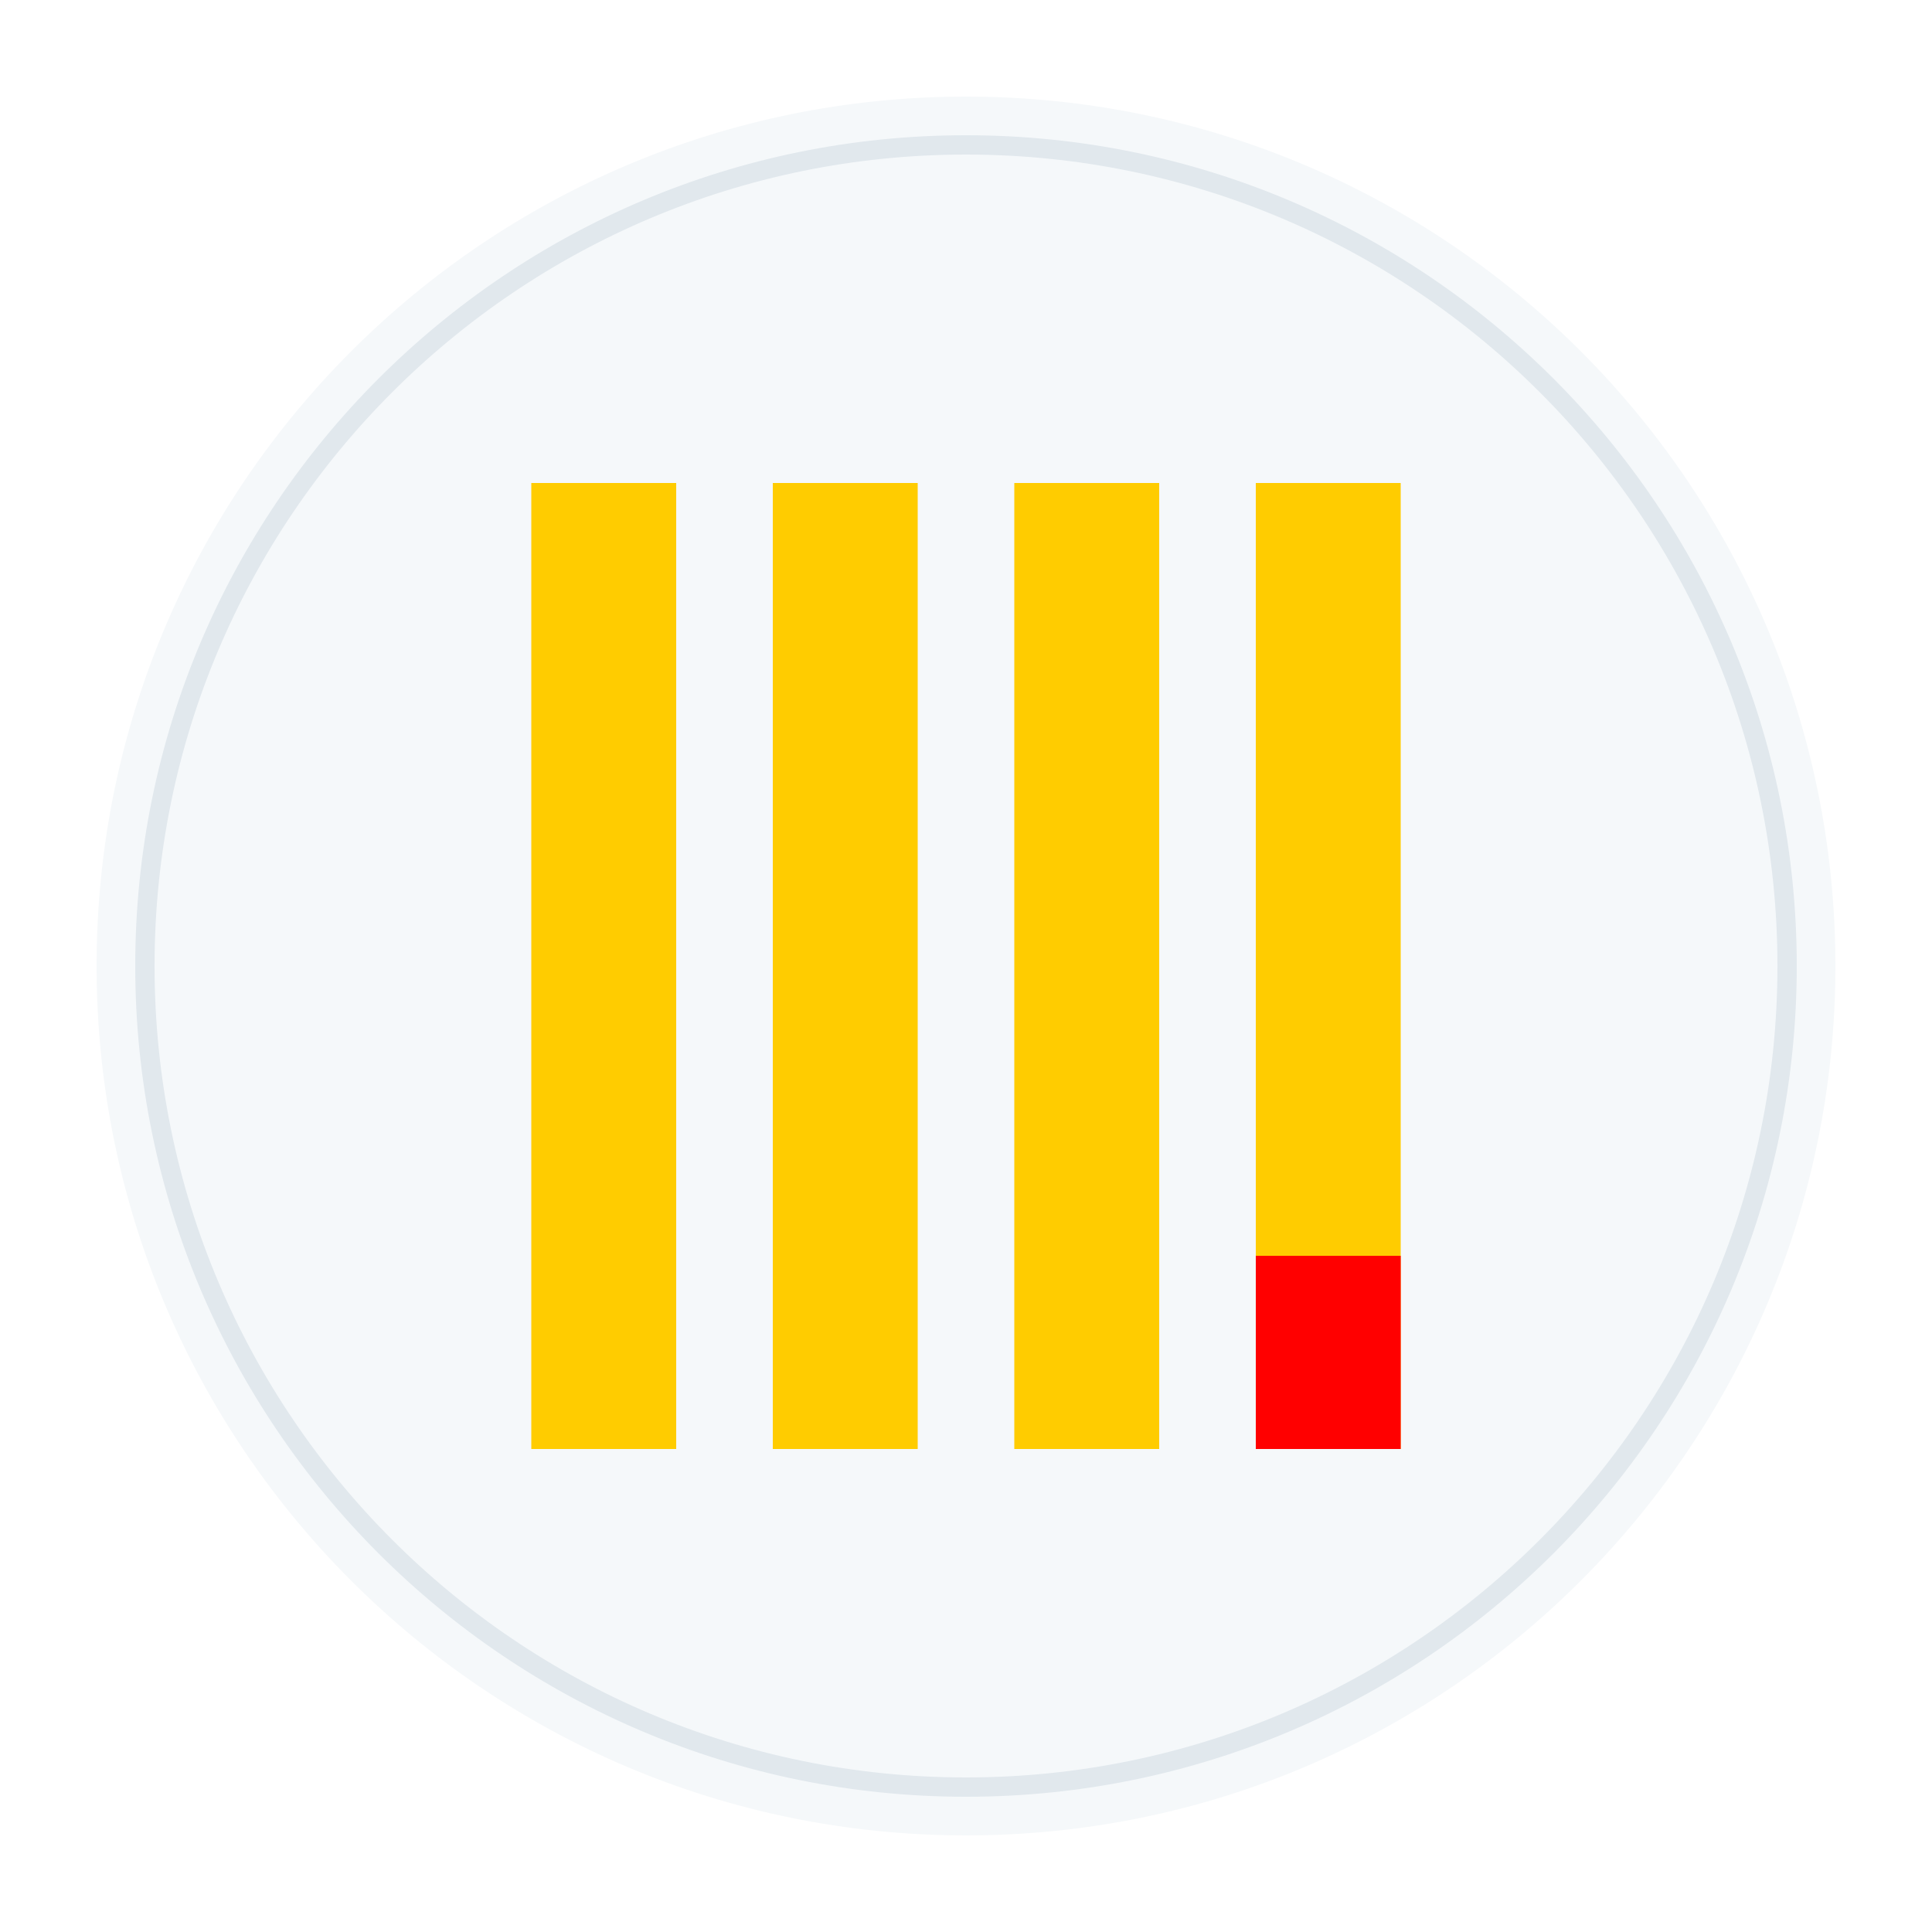
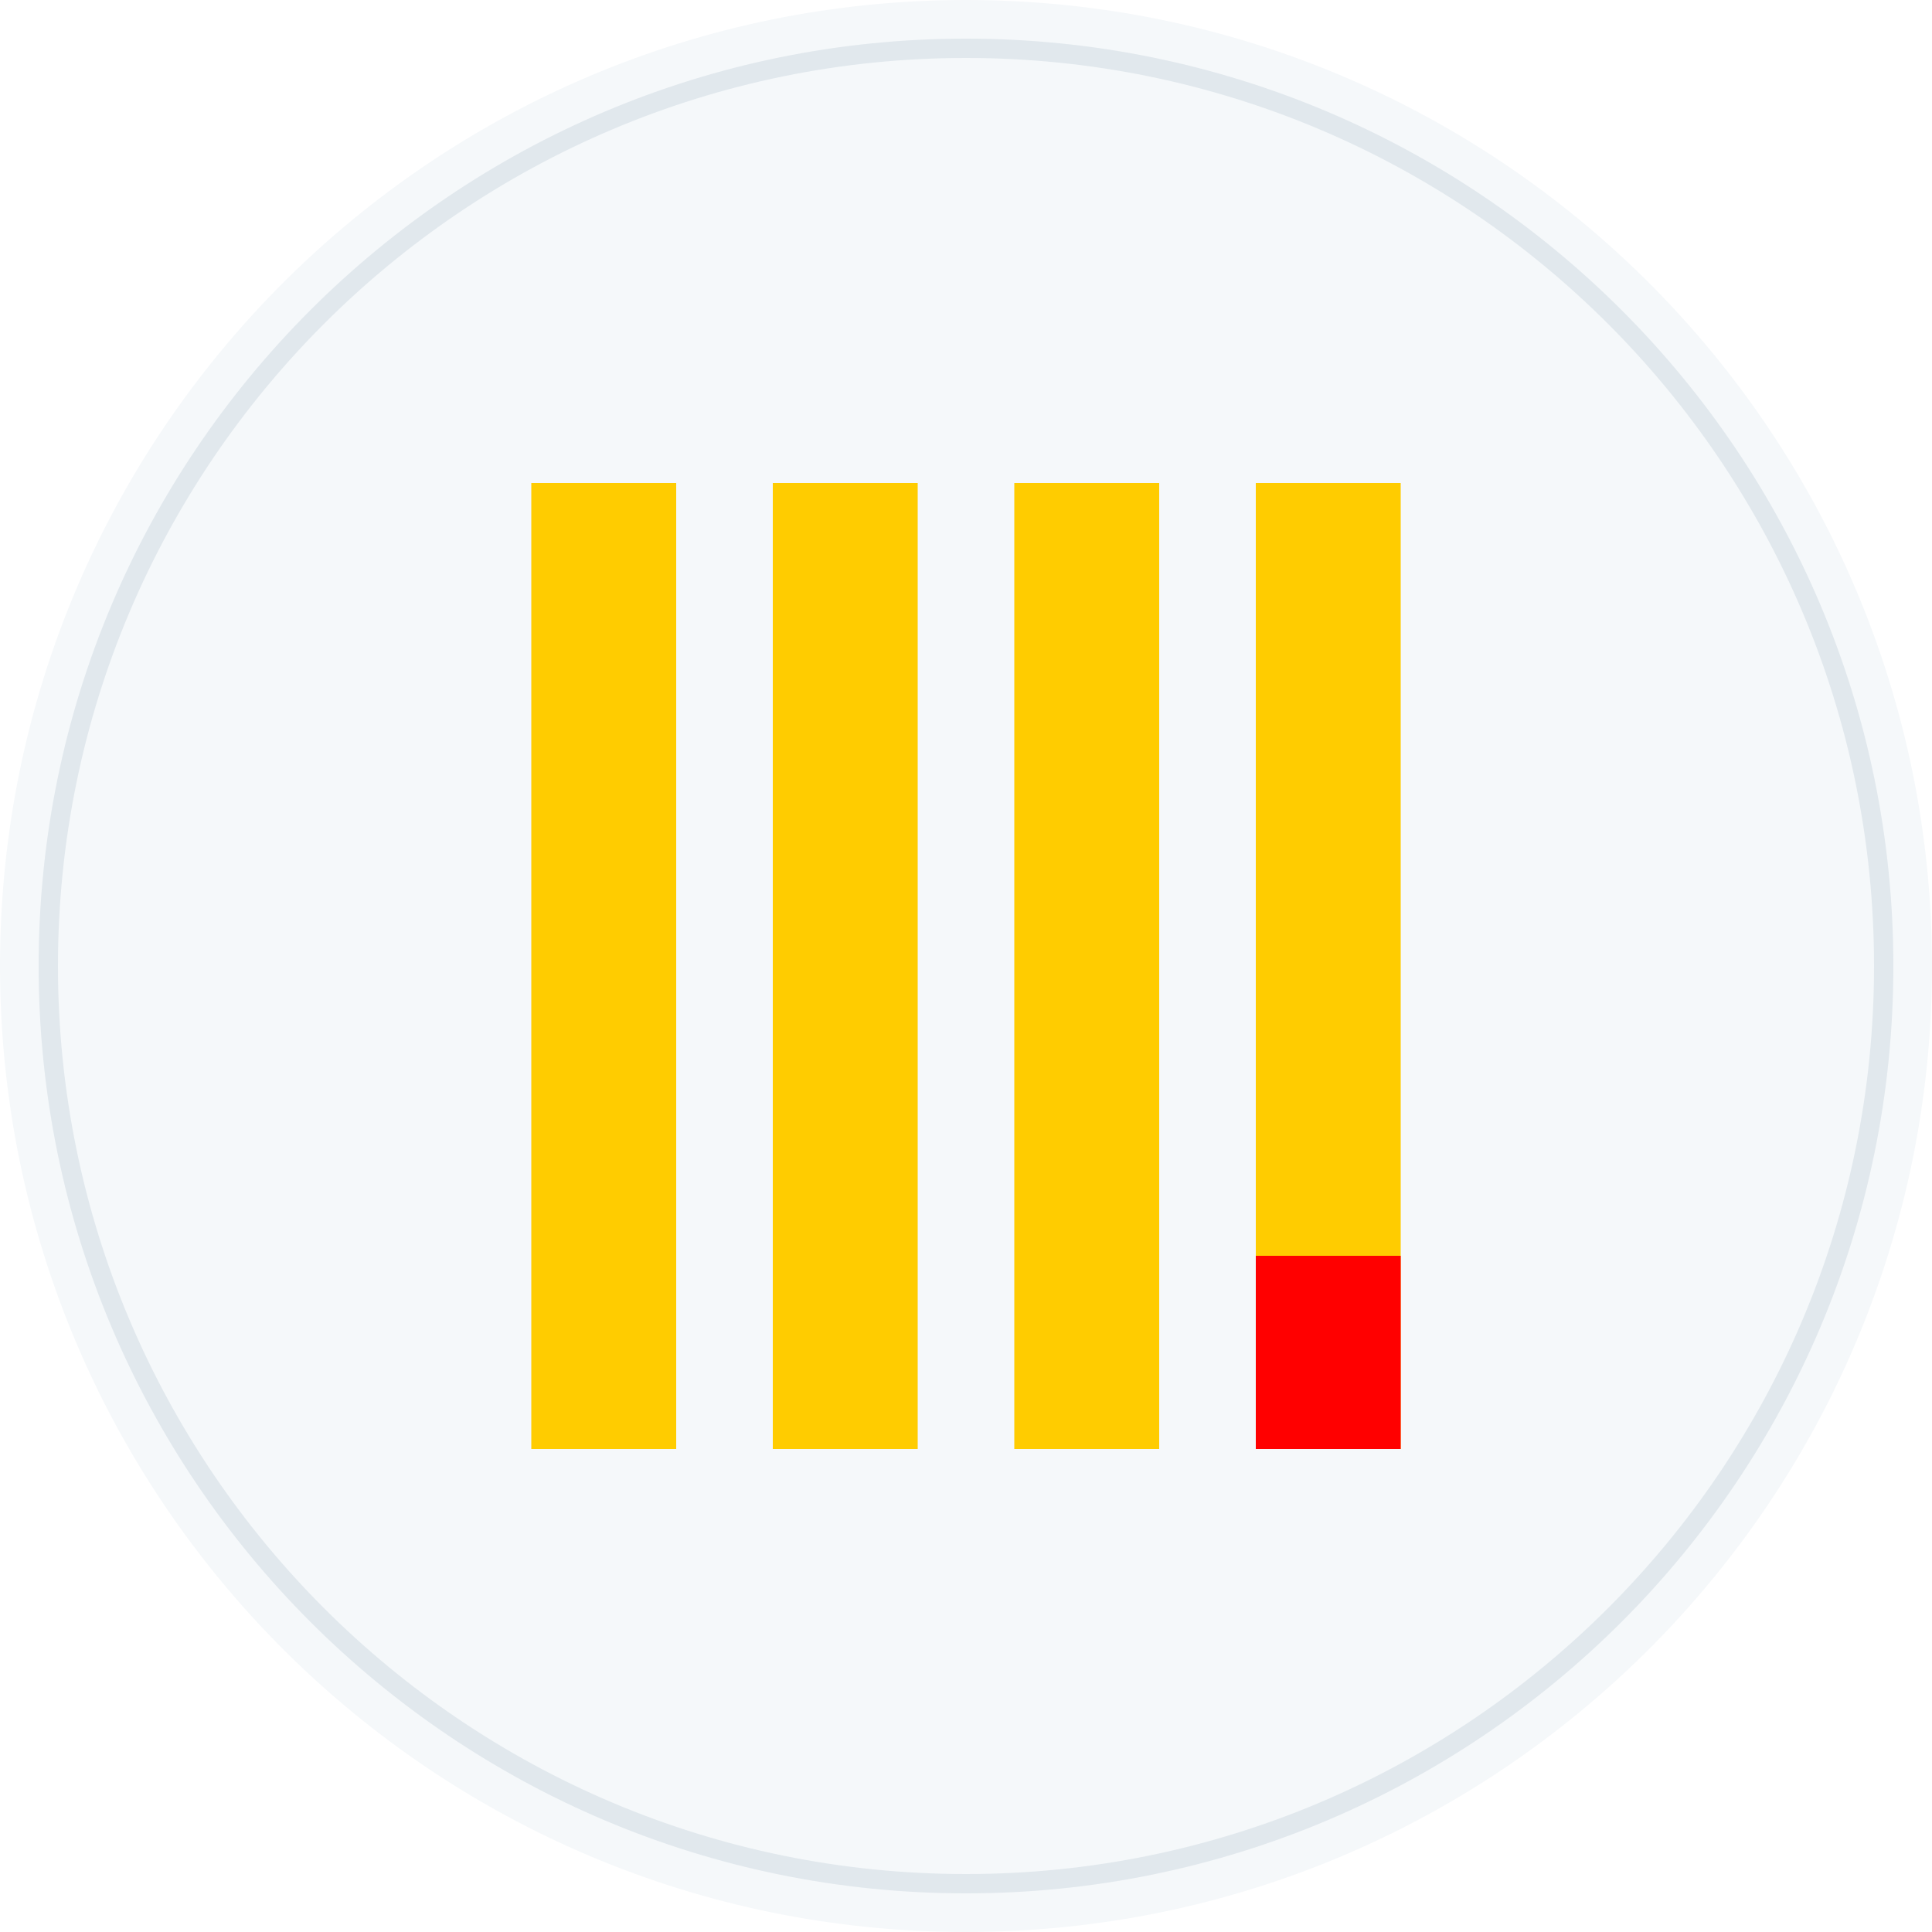
<svg xmlns="http://www.w3.org/2000/svg" viewBox="0 0 200 200">
-   <circle cx="100" cy="100" r="90" fill="#F5F8FA" />
-   <circle cx="100" cy="100" r="85" fill="none" stroke="#E1E8ED" stroke-width="2" />
+   <circle cx="100" cy="100" r="100" fill="#F5F8FA" />
+   <circle cx="100" cy="100" r="95" fill="none" stroke="#E1E8ED" stroke-width="2" />
  <rect x="55" y="50" width="15" height="100" fill="#FFCC00" />
  <rect x="80" y="50" width="15" height="100" fill="#FFCC00" />
  <rect x="105" y="50" width="15" height="100" fill="#FFCC00" />
  <path d="M130,50 L145,50 L145,130 L145,150 L130,150 L130,130 L130,50" fill="#FFCC00" />
  <path d="M130,130 L145,130 L145,150 L130,150 Z" fill="#FF0000" />
</svg>
